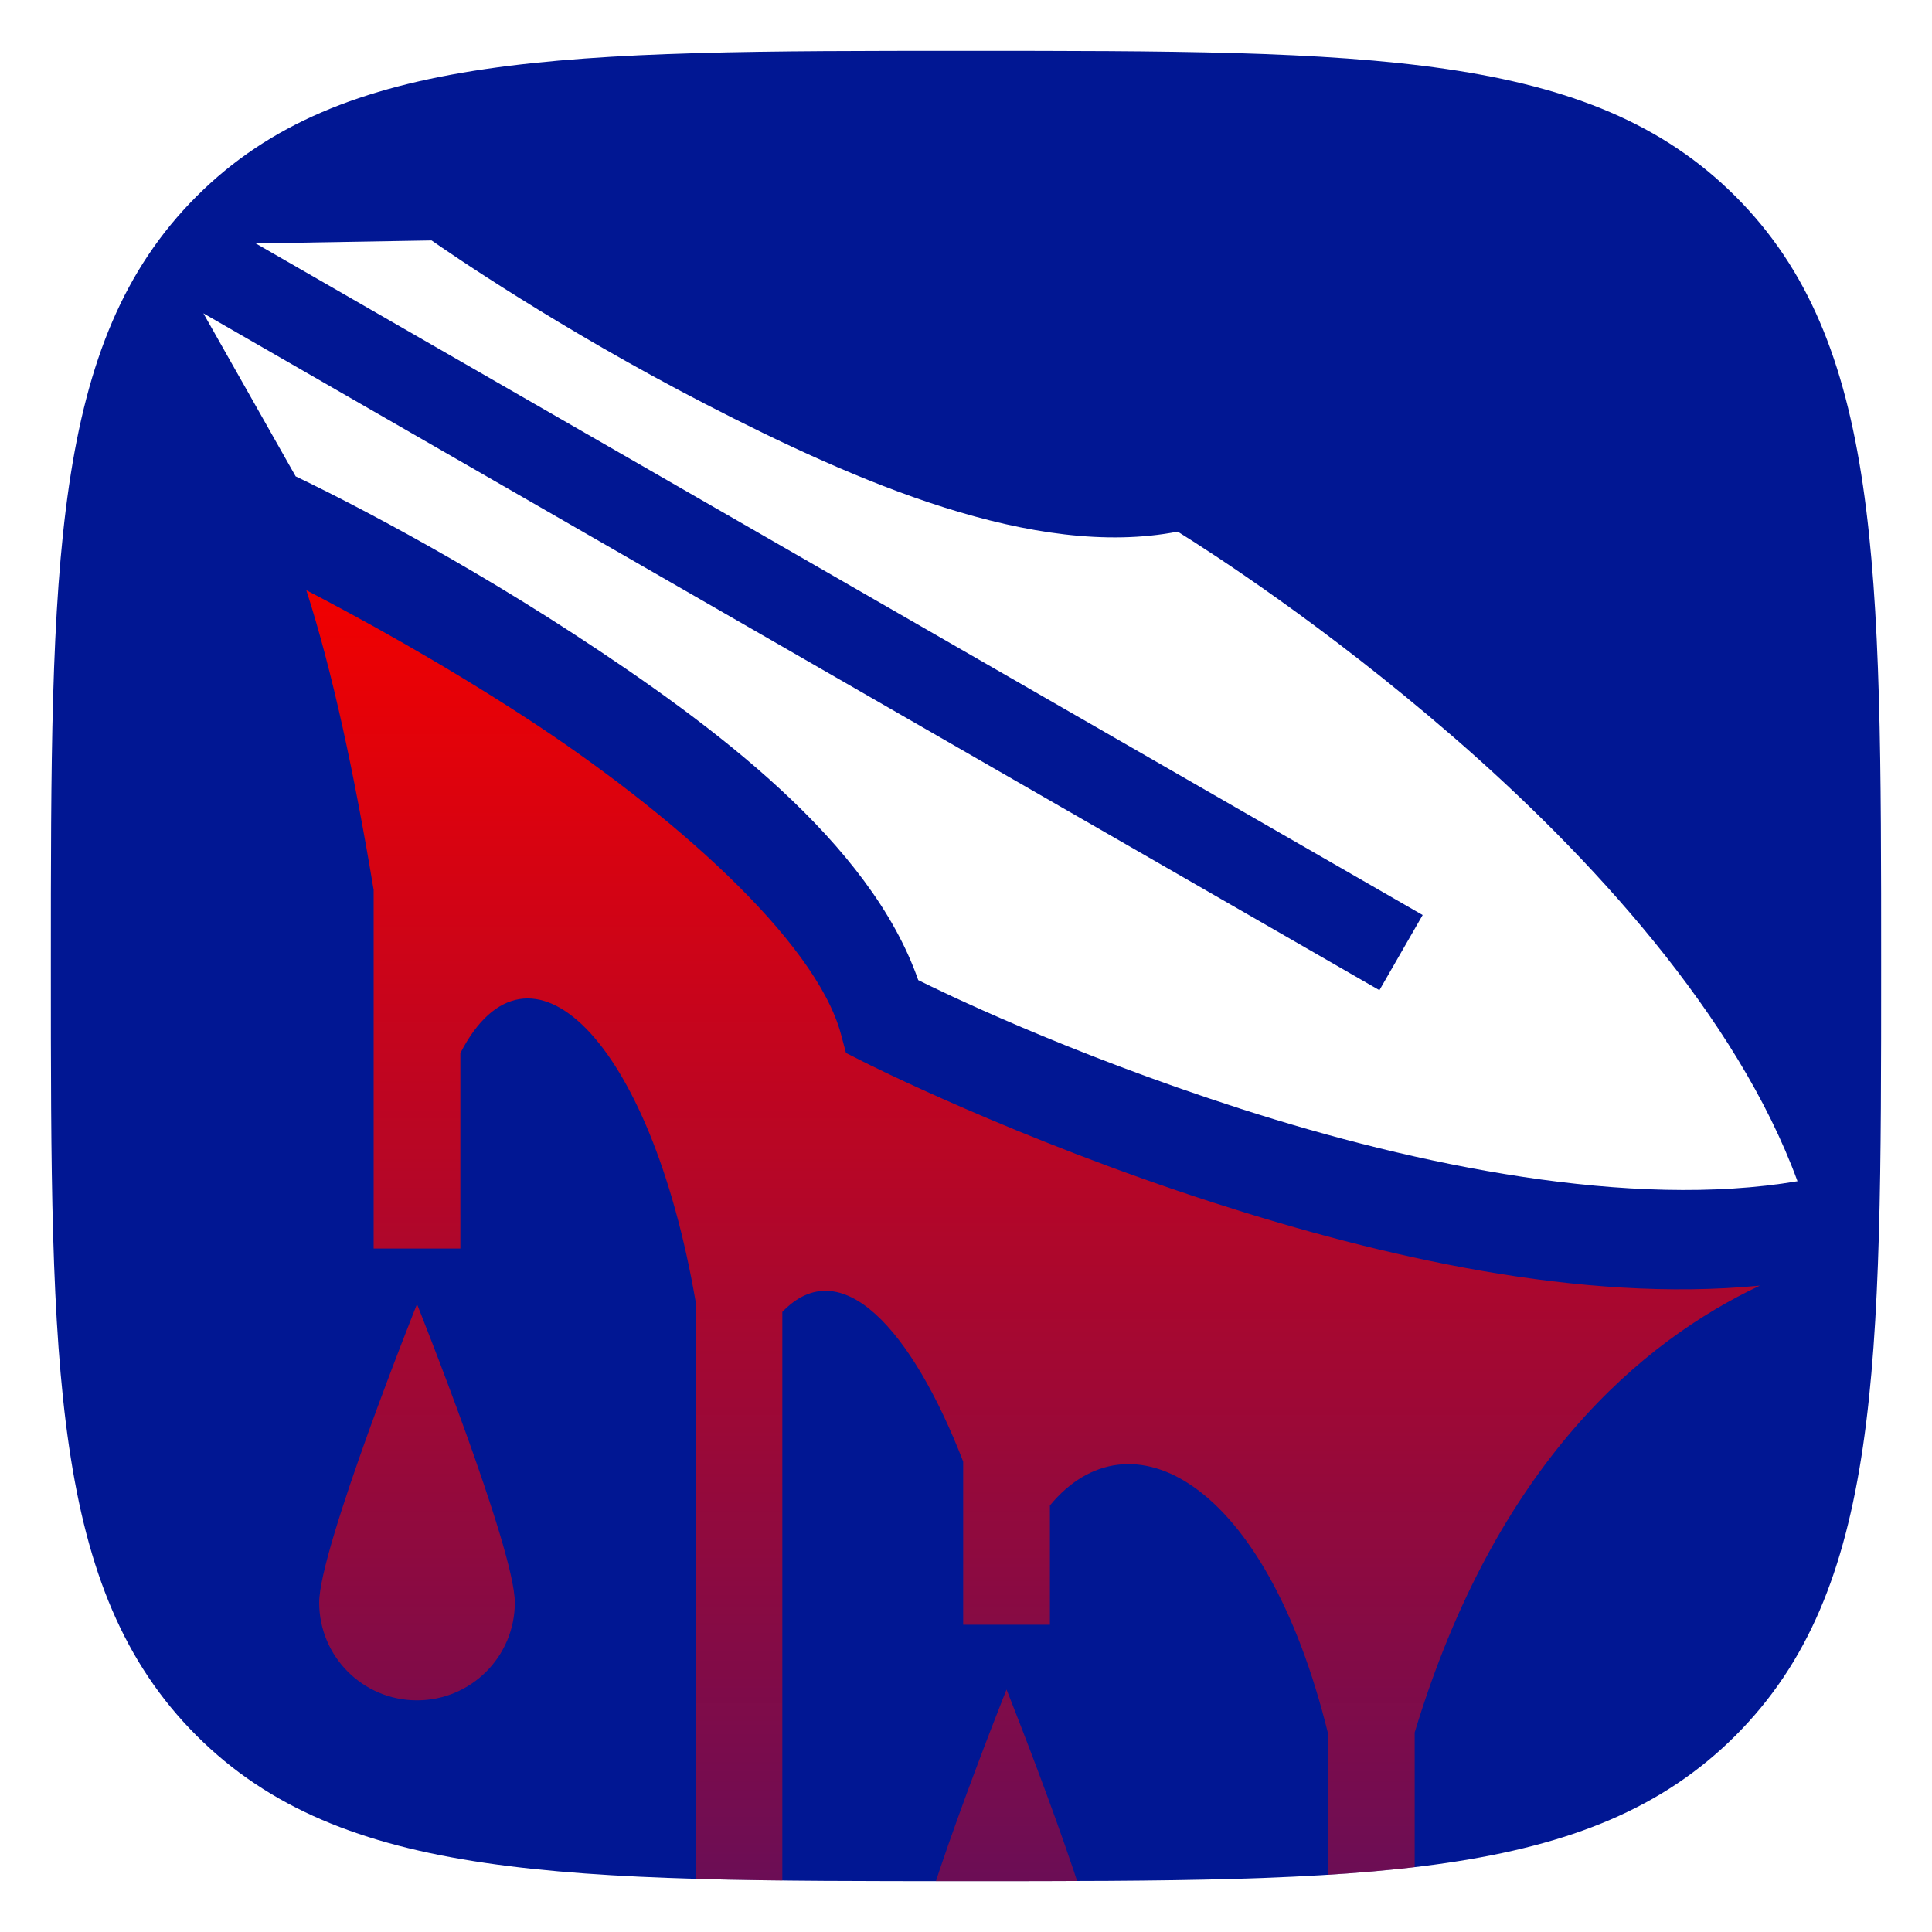
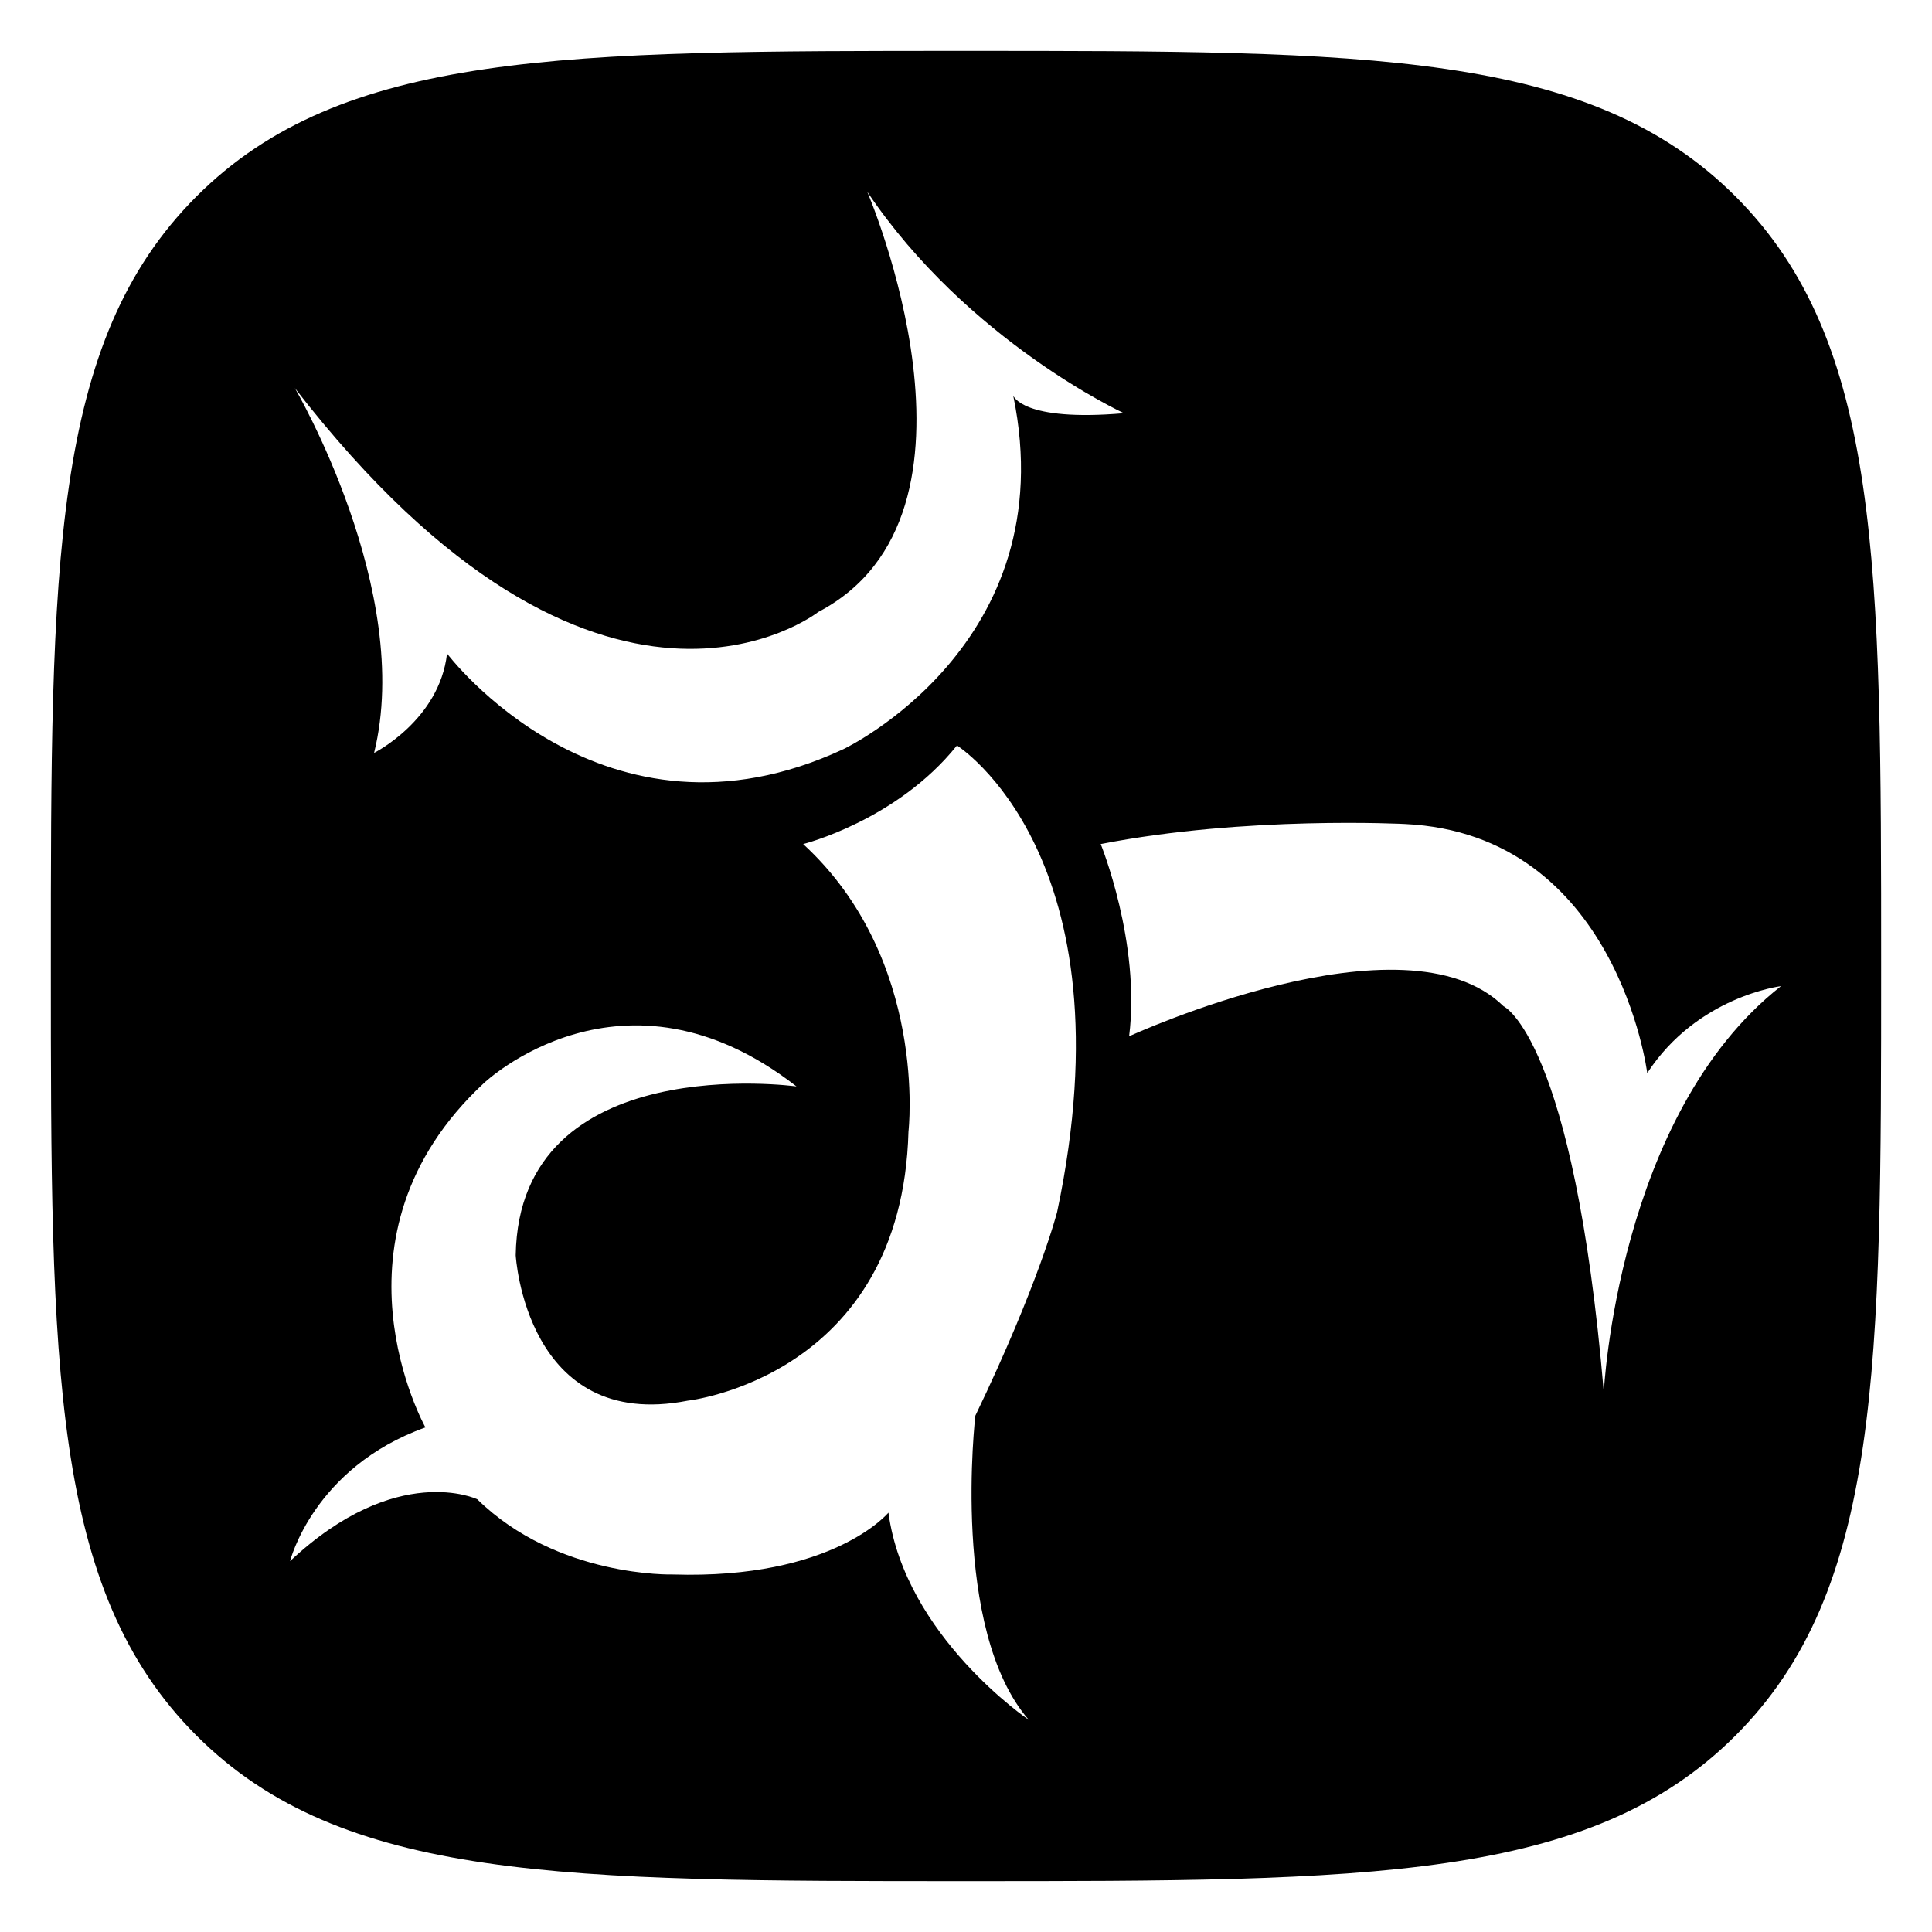
<svg xmlns="http://www.w3.org/2000/svg" xmlns:ns1="https://boxy-svg.com" id="main-svg" version="1.1" x="0px" y="0px" width="500px" height="500px" viewBox="-85 -85 170 170">
  <defs>
-     <linearGradient id="gradient-2-1" href="#gradient-2" gradientUnits="userSpaceOnUse" x1="140.36" y1="5.879" x2="140.36" y2="424.226" gradientTransform="matrix(0.95301, 0, 0, 0.95301, 9.79422, -19.3798)" />
-     <linearGradient id="gradient-2">
-       <stop offset="0" style="stop-color: rgb(241, 0, 0);" />
-       <stop offset="1" style="stop-color: rgba(255, 0, 0, 0.345);" />
-     </linearGradient>
    <ns1:export>
      <ns1:file format="png" path="squircle.png" width="500" height="500" />
    </ns1:export>
    <clipPath id="clip-0">
-       <path stroke-width="4.04" d="M 0 80.526 C 35.286 80.526 54.902 80.526 67.714 67.714 C 80.526 54.902 80.526 35.286 80.526 0 C 80.526 -35.286 80.526 -54.902 67.714 -67.716 C 54.902 -80.526 35.286 -80.526 0 -80.526 C -35.286 -80.526 -54.902 -80.526 -67.714 -67.716 C -80.526 -54.902 -80.526 -35.286 -80.526 0 C -80.526 35.286 -80.526 54.902 -67.714 67.714 C -54.902 80.526 -35.286 80.526 0 80.526 Z" style="fill: rgb(255, 255, 255); stroke-width: 4.04;" />
+       <path stroke-width="4.04" d="M 0 80.525 C 35.286 80.525 54.902 80.525 67.714 67.713 C 80.526 54.901 80.526 35.285 80.526 -0.001 C 80.526 -35.287 80.526 -54.905 67.714 -67.715 C 54.902 -80.525 35.286 -80.525 0 -80.525 C -35.286 -80.525 -54.902 -80.525 -67.714 -67.715 C -80.526 -54.905 -80.526 -35.287 -80.526 -0.001 C -80.526 35.285 -80.526 54.901 -67.714 67.713 C -54.902 80.525 -35.286 80.525 0 80.525 Z" style="fill: rgb(255, 255, 255); stroke-width: 4.04;" />
    </clipPath>
+     <linearGradient gradientUnits="userSpaceOnUse" x1="37.635" y1="-349.78" x2="37.635" y2="361.531" id="gradient-1" gradientTransform="matrix(0.239038, 0, 0, 0.239038, -141.7633, -1.390805)">
+       <stop offset="0" style="stop-color: oklch(0.495 0.18 241);" />
+       <stop offset="1" style="stop-color: oklch(0.254 0.112 239);" />
+     </linearGradient>
  </defs>
  <g style="clip-path: url(&quot;#clip-0&quot;);">
-     <rect x="-85" y="-85" width="170" height="170" style="fill: rgb(1, 23, 147); stroke-width: 0.281;" />
-     <g style="" transform="matrix(0.321856, 0, 0, 0.321856, -37.15091, -28.6299)">
-       <path d="M -30.679 -109.41 L -78.748 -108.59 L 240.273 75.019 L 228.45 95.566 L -93.065 -89.478 L -67.834 -44.905 C -62.866 -42.542 -29.92 -26.655 7.991 -1.963 C 46.956 23.422 89.208 55.123 102.37 92.81 C 108.163 95.688 142.315 112.465 190.634 128.026 C 238.788 143.533 297.303 155.498 342.748 147.791 C 326.268 102.748 286.172 58.804 248.298 26.018 C 213.177 -4.383 182.153 -24.282 173.307 -29.8 C 134.095 -22.205 85.534 -43.323 44.092 -64.728 C 3.968 -85.437 -26.056 -106.19 -30.679 -109.41 Z" style="stroke-width: 1; fill: rgb(255, 255, 255);">
-         </path>
-       <path d="M -64.919 -13.78 C -57.791 8.339 -51.787 36.42 -46.517 68.155 L -46.517 166.198 L -22.811 166.198 L -22.811 112.767 C -4.197 76.562 29.135 108.788 41.506 180.674 L 41.506 384.912 L 65.212 384.912 L 65.212 183.525 C 81.22 166.798 100.618 188.223 114.654 224.425 L 114.654 269.047 L 138.363 269.047 L 138.363 236.438 C 160.001 210.146 197.281 229.221 214.388 298.722 L 214.388 383.576 L 238.093 383.576 L 238.093 298.495 C 260.389 224.758 300.446 191.45 332.465 176.332 C 283.373 181.109 228.797 168.371 183.365 153.738 C 128.855 136.185 87.335 115.113 87.335 115.113 L 82.616 112.72 L 81.248 107.609 C 74.323 81.771 34.327 46.639 -4.949 21.059 C -28.133 5.957 -50.395 -6.232 -64.919 -13.78 Z M -34.663 181.395 C -34.663 181.395 -61.403 248.207 -61.403 262.975 C -61.403 277.746 -49.435 289.714 -34.663 289.714 C -19.892 289.714 -7.921 277.746 -7.921 262.975 C -7.921 248.207 -34.663 181.395 -34.663 181.395 Z M 126.507 286.762 C 126.507 286.762 99.768 353.575 99.768 368.343 C 99.768 383.114 111.735 395.081 126.507 395.081 C 141.278 395.081 153.249 383.114 153.249 368.343 C 153.249 353.575 126.507 286.762 126.507 286.762 Z" style="stroke-width: 1; fill: url(&quot;#gradient-2-1&quot;);" />
-     </g>
+     <rect x="-85" y="-85" width="170" height="170" style="stroke-width: 0.85; fill: url(&quot;#gradient-1&quot;);" />
+     <path d="M -59.059 -50.855 C -59.059 -50.855 -48.565 -32.973 -52.084 -18.749 C -52.084 -18.749 -46.329 -21.627 -45.664 -27.495 C -45.664 -27.495 -31.936 -9.23 -10.79 -19.079 C -10.79 -19.079 8.694 -28.27 4.155 -50.193 C 4.155 -50.193 4.928 -47.864 13.897 -48.641 C 13.897 -48.641 0.167 -54.952 -8.688 -68.125 C -8.688 -68.125 3.491 -39.783 -13.004 -31.148 C -13.004 -31.148 -32.157 -16.093 -59.059 -50.855 Z M -14.327 -10.729 C -14.327 -10.729 -6.09 -12.787 -0.795 -19.405 C -0.795 -19.405 14.637 -9.689 8.02 21.637 C 8.02 21.637 6.412 27.951 0.822 39.569 C 0.822 39.569 -1.384 58.397 5.527 66.337 C 5.527 66.337 -5.356 58.983 -6.824 48.101 C -6.824 48.101 -11.679 53.985 -25.799 53.541 C -25.799 53.541 -35.947 53.836 -43.005 46.923 C -43.005 46.923 -50.064 43.541 -59.477 52.366 C -59.477 52.366 -57.418 44.128 -47.566 40.6 C -47.566 40.6 -56.975 23.832 -42.419 10.303 C -42.419 10.303 -30.209 -1.316 -14.915 10.596 C -14.915 10.596 -39.329 7.214 -39.622 25.451 C -39.622 25.451 -38.741 41.041 -24.473 38.246 C -24.473 38.246 -5.65 36.187 -5.062 14.568 C -5.062 14.568 -3.297 -0.582 -14.327 -10.729 Z M 11.853 -10.729 C 11.853 -10.729 15.383 -2.053 14.353 6.184 C 14.353 6.184 38.621 -4.993 47.296 3.537 C 47.296 3.537 53.474 6.334 56.121 37.511 C 56.121 37.511 57.299 13.098 71.711 1.773 C 71.711 1.773 64.357 2.655 59.944 9.421 C 59.944 9.421 57.299 -11.611 38.621 -12.494 C 38.621 -12.494 24.649 -13.229 11.853 -10.729 Z" opacity="1" style="fill: rgb(255, 255, 255); stroke-width: 0.239;" />
  </g>
</svg>
